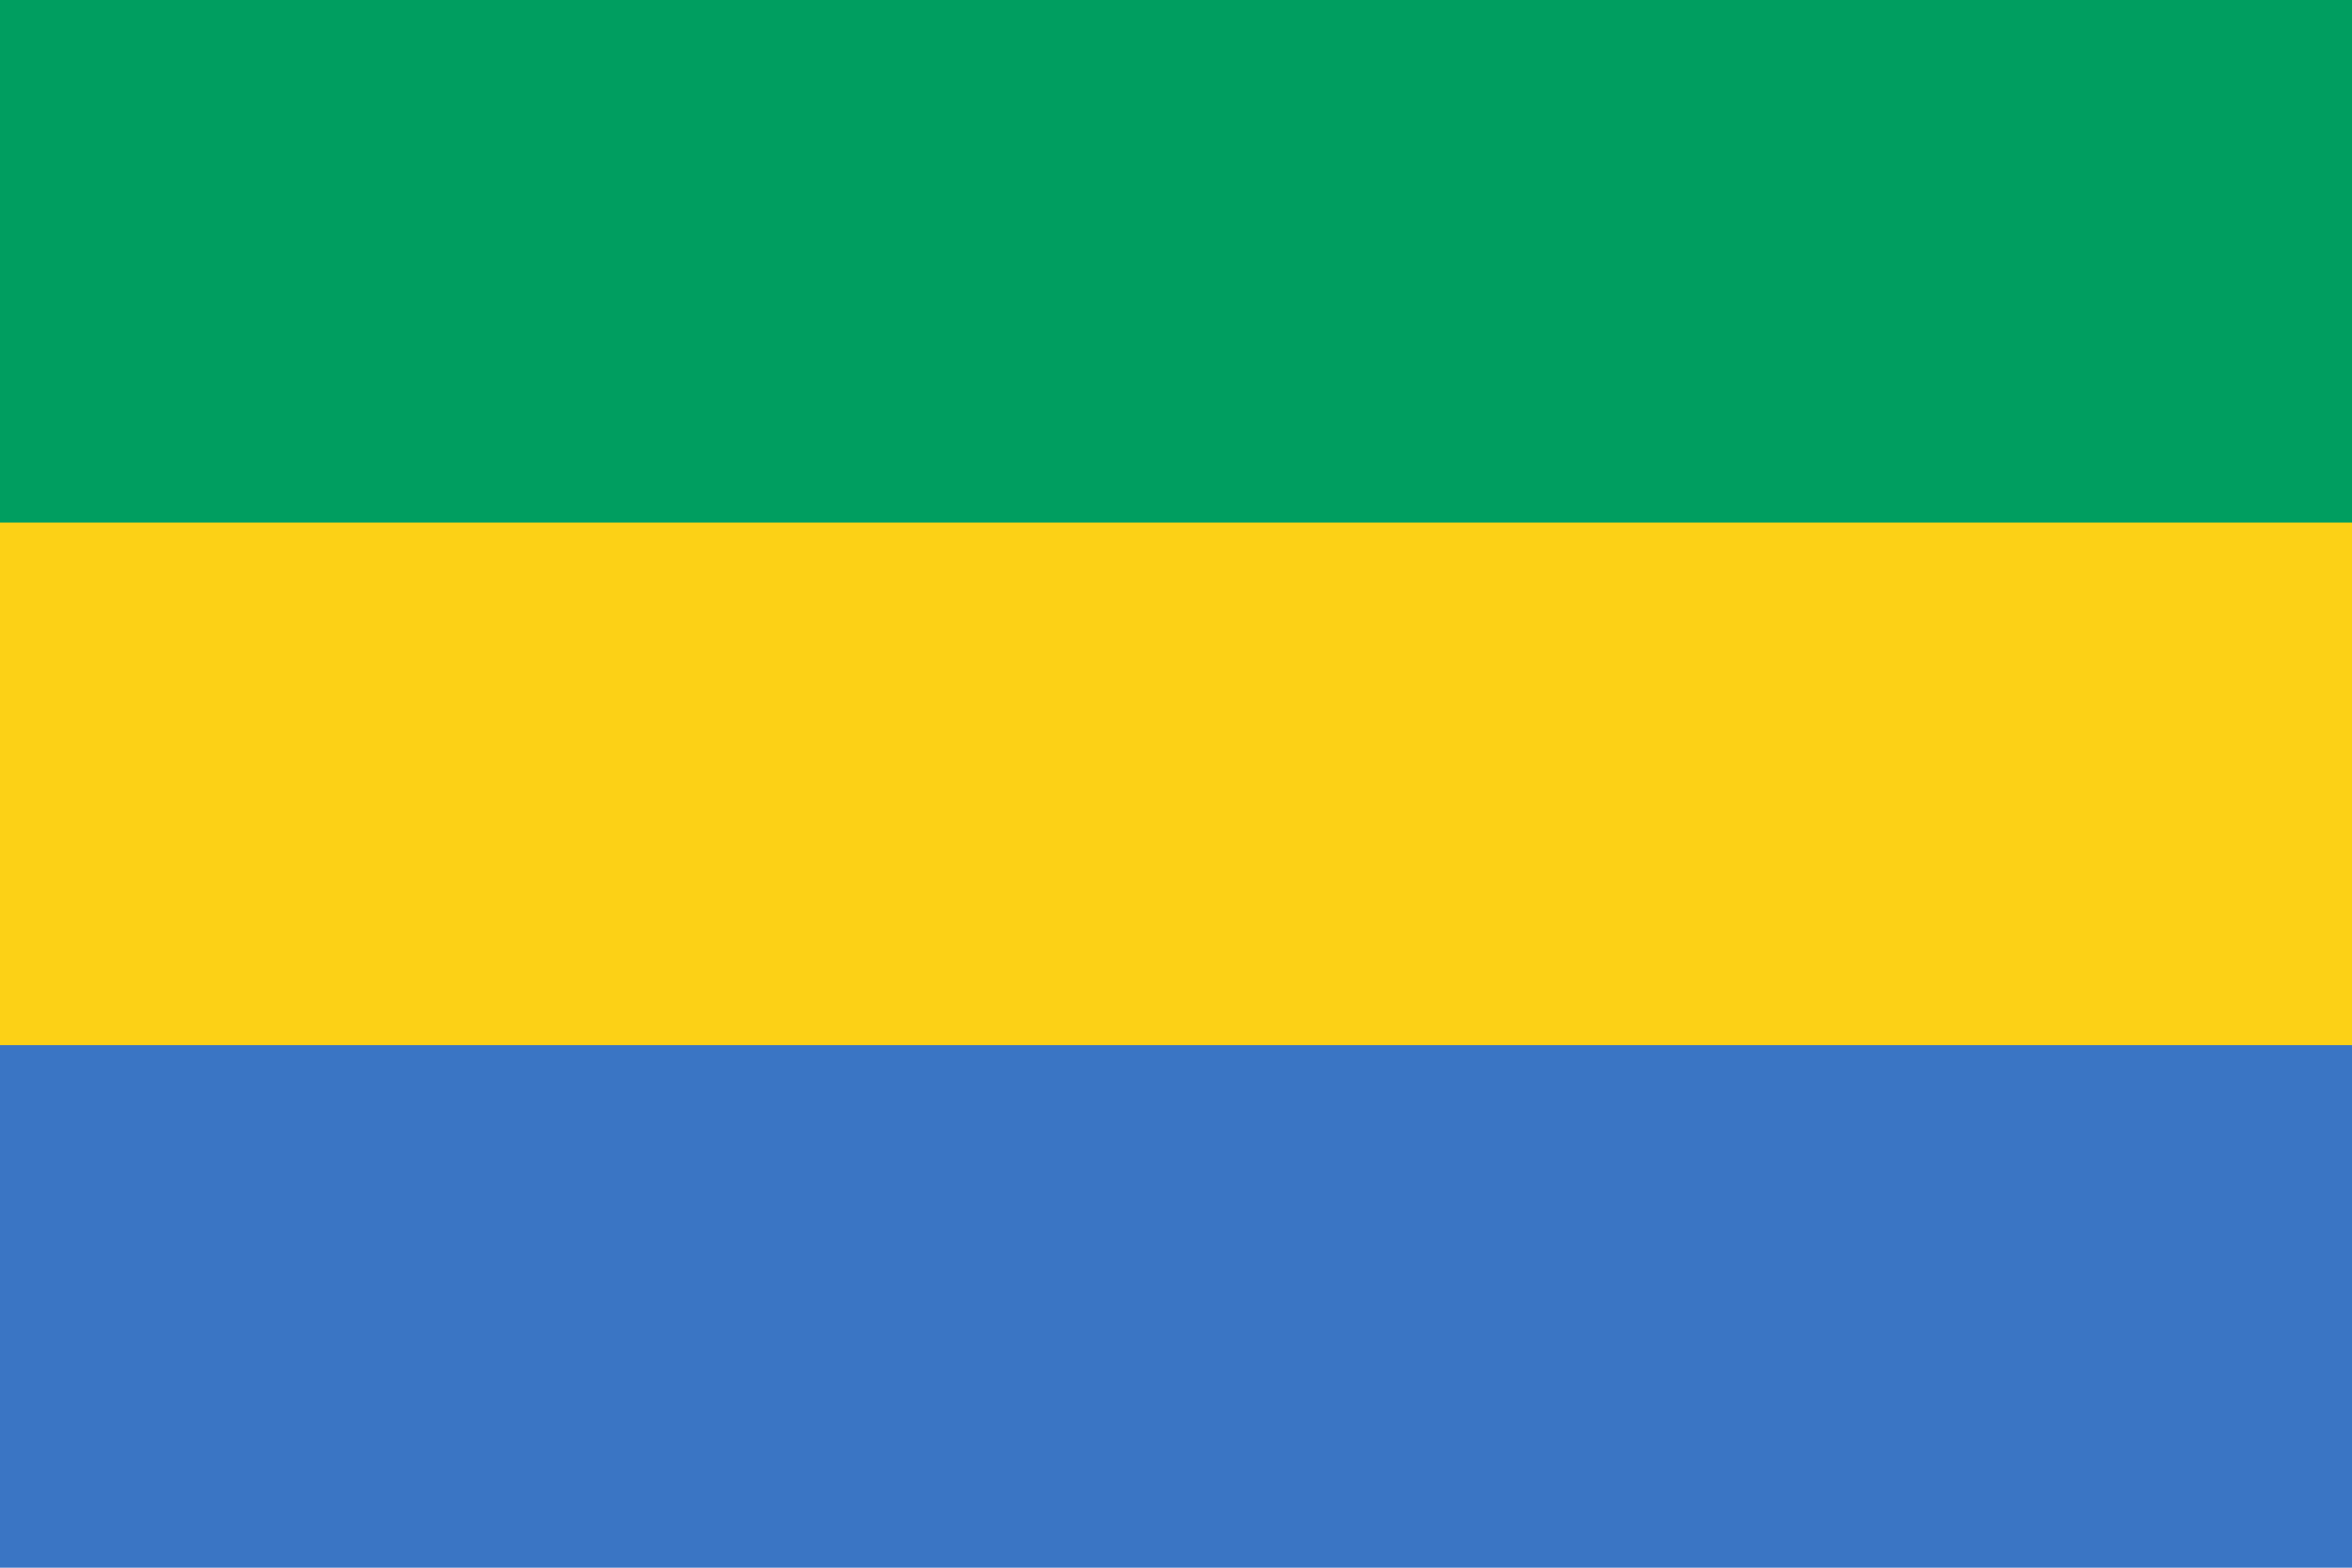
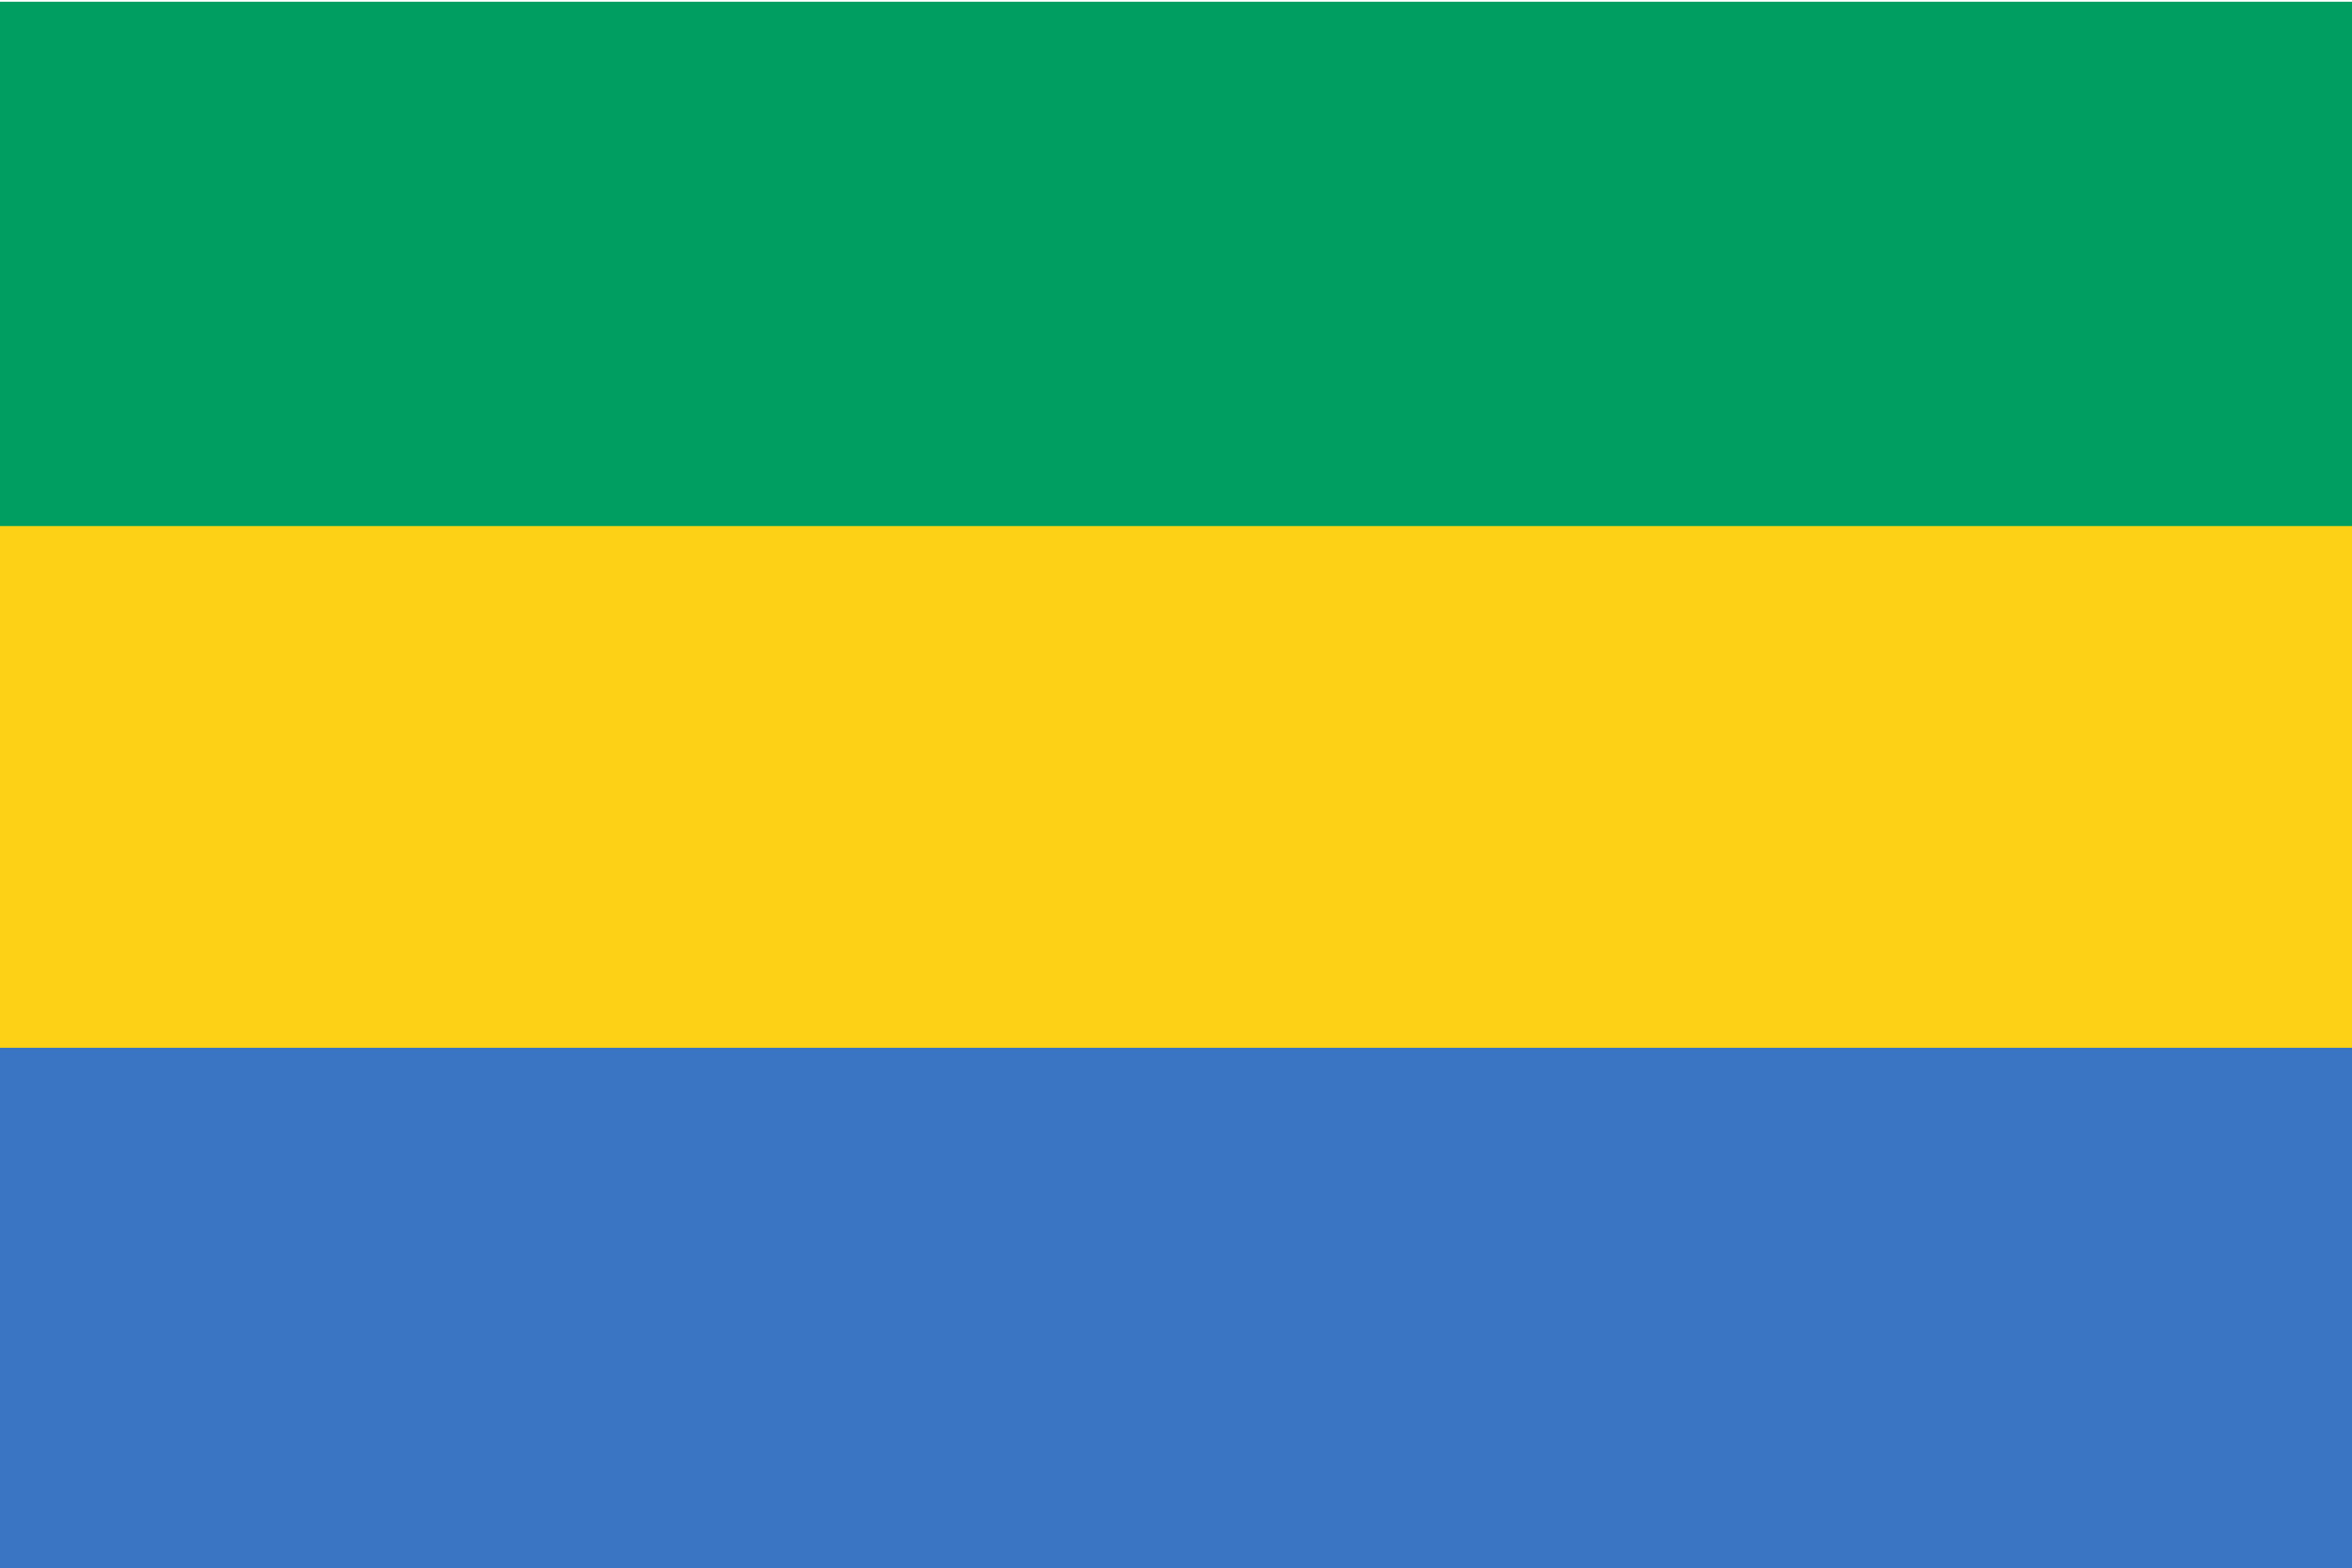
- <svg xmlns="http://www.w3.org/2000/svg" width="450" height="300">
-   <rect width="450" height="300" fill="#3a75c4" />
-   <rect width="450" height="200" fill="#fcd116" />
-   <rect width="450" height="100" fill="#009e60" />
+ <svg xmlns="http://www.w3.org/2000/svg" version="1.0" width="420" height="280" id="svg2">
+   <defs id="defs28">
+     </defs>
+   <rect style="fill:#009e60;fill-opacity:1;fill-rule:evenodd;stroke:none" id="rect3035" width="420" height="94" x="0" y="0.309" />
+   <path id="path3811" d="m 0,93.955 0,94 420,0 0,-94 -420,0 z" style="fill:#fcd116;fill-opacity:1;stroke:none" />
+   <rect style="fill:#3a75c4;fill-opacity:1;stroke:none" id="rect3807" width="420" height="94" x="0" y="187.141" />
</svg>
